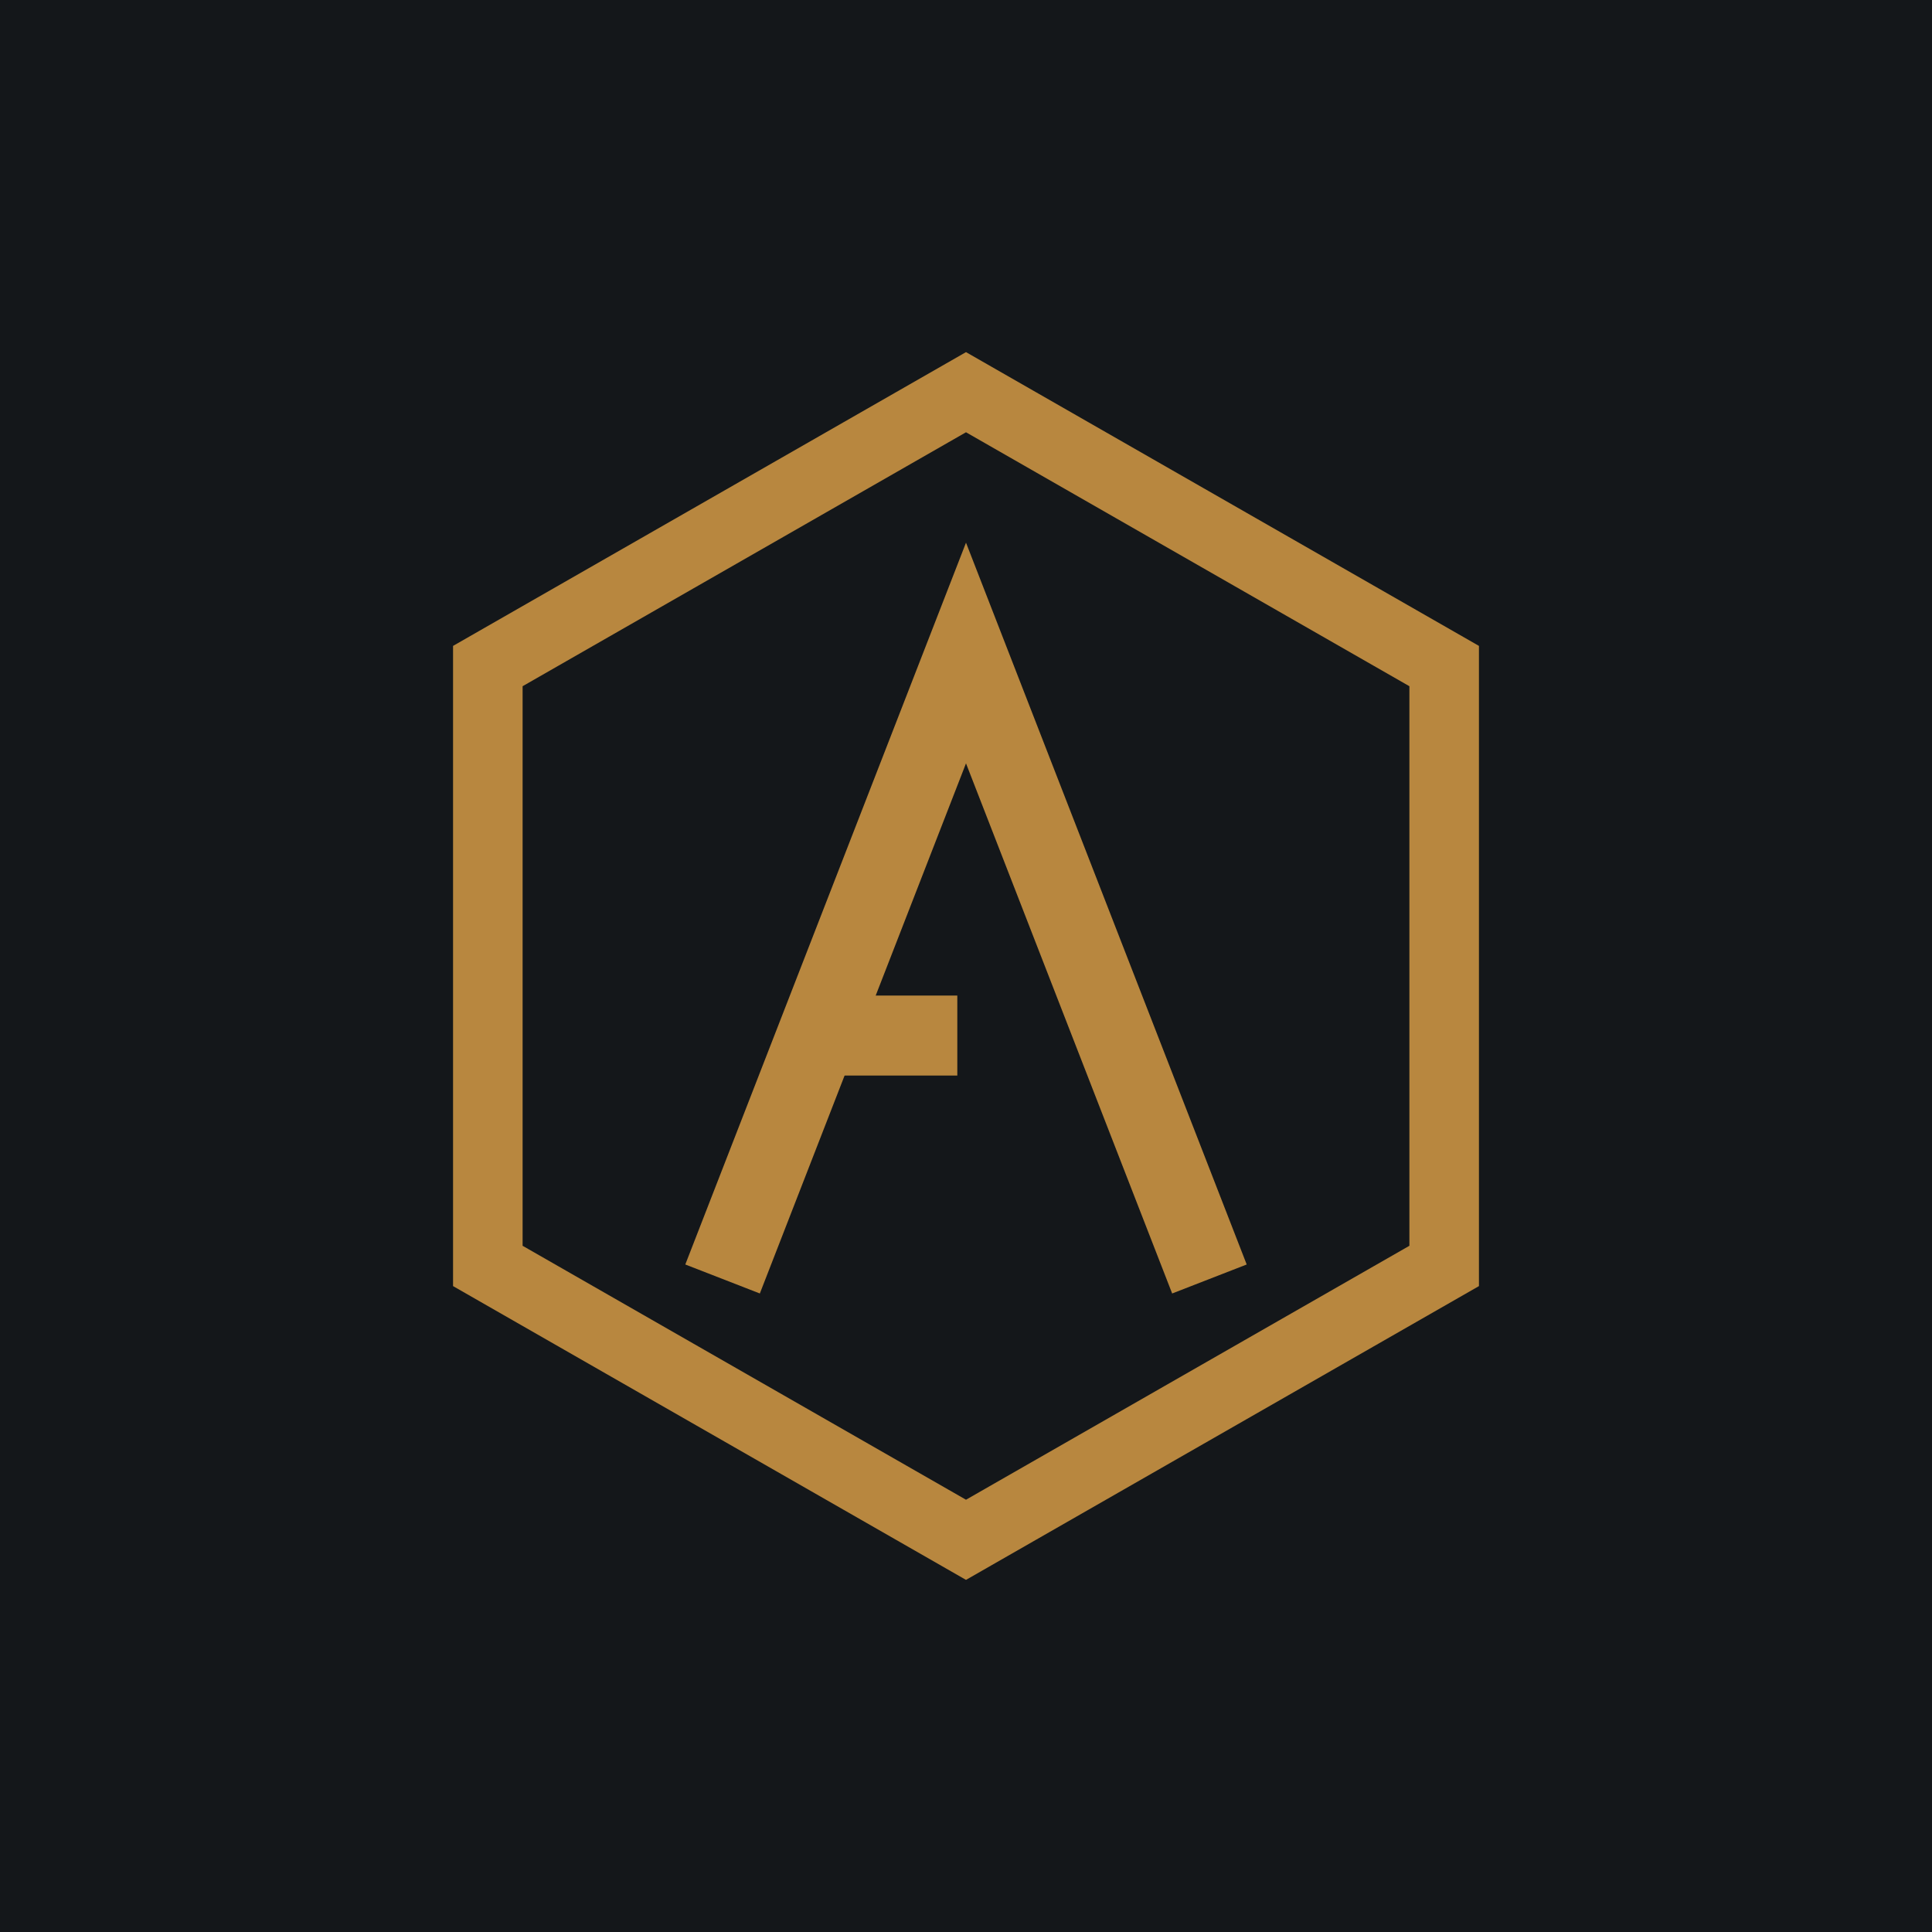
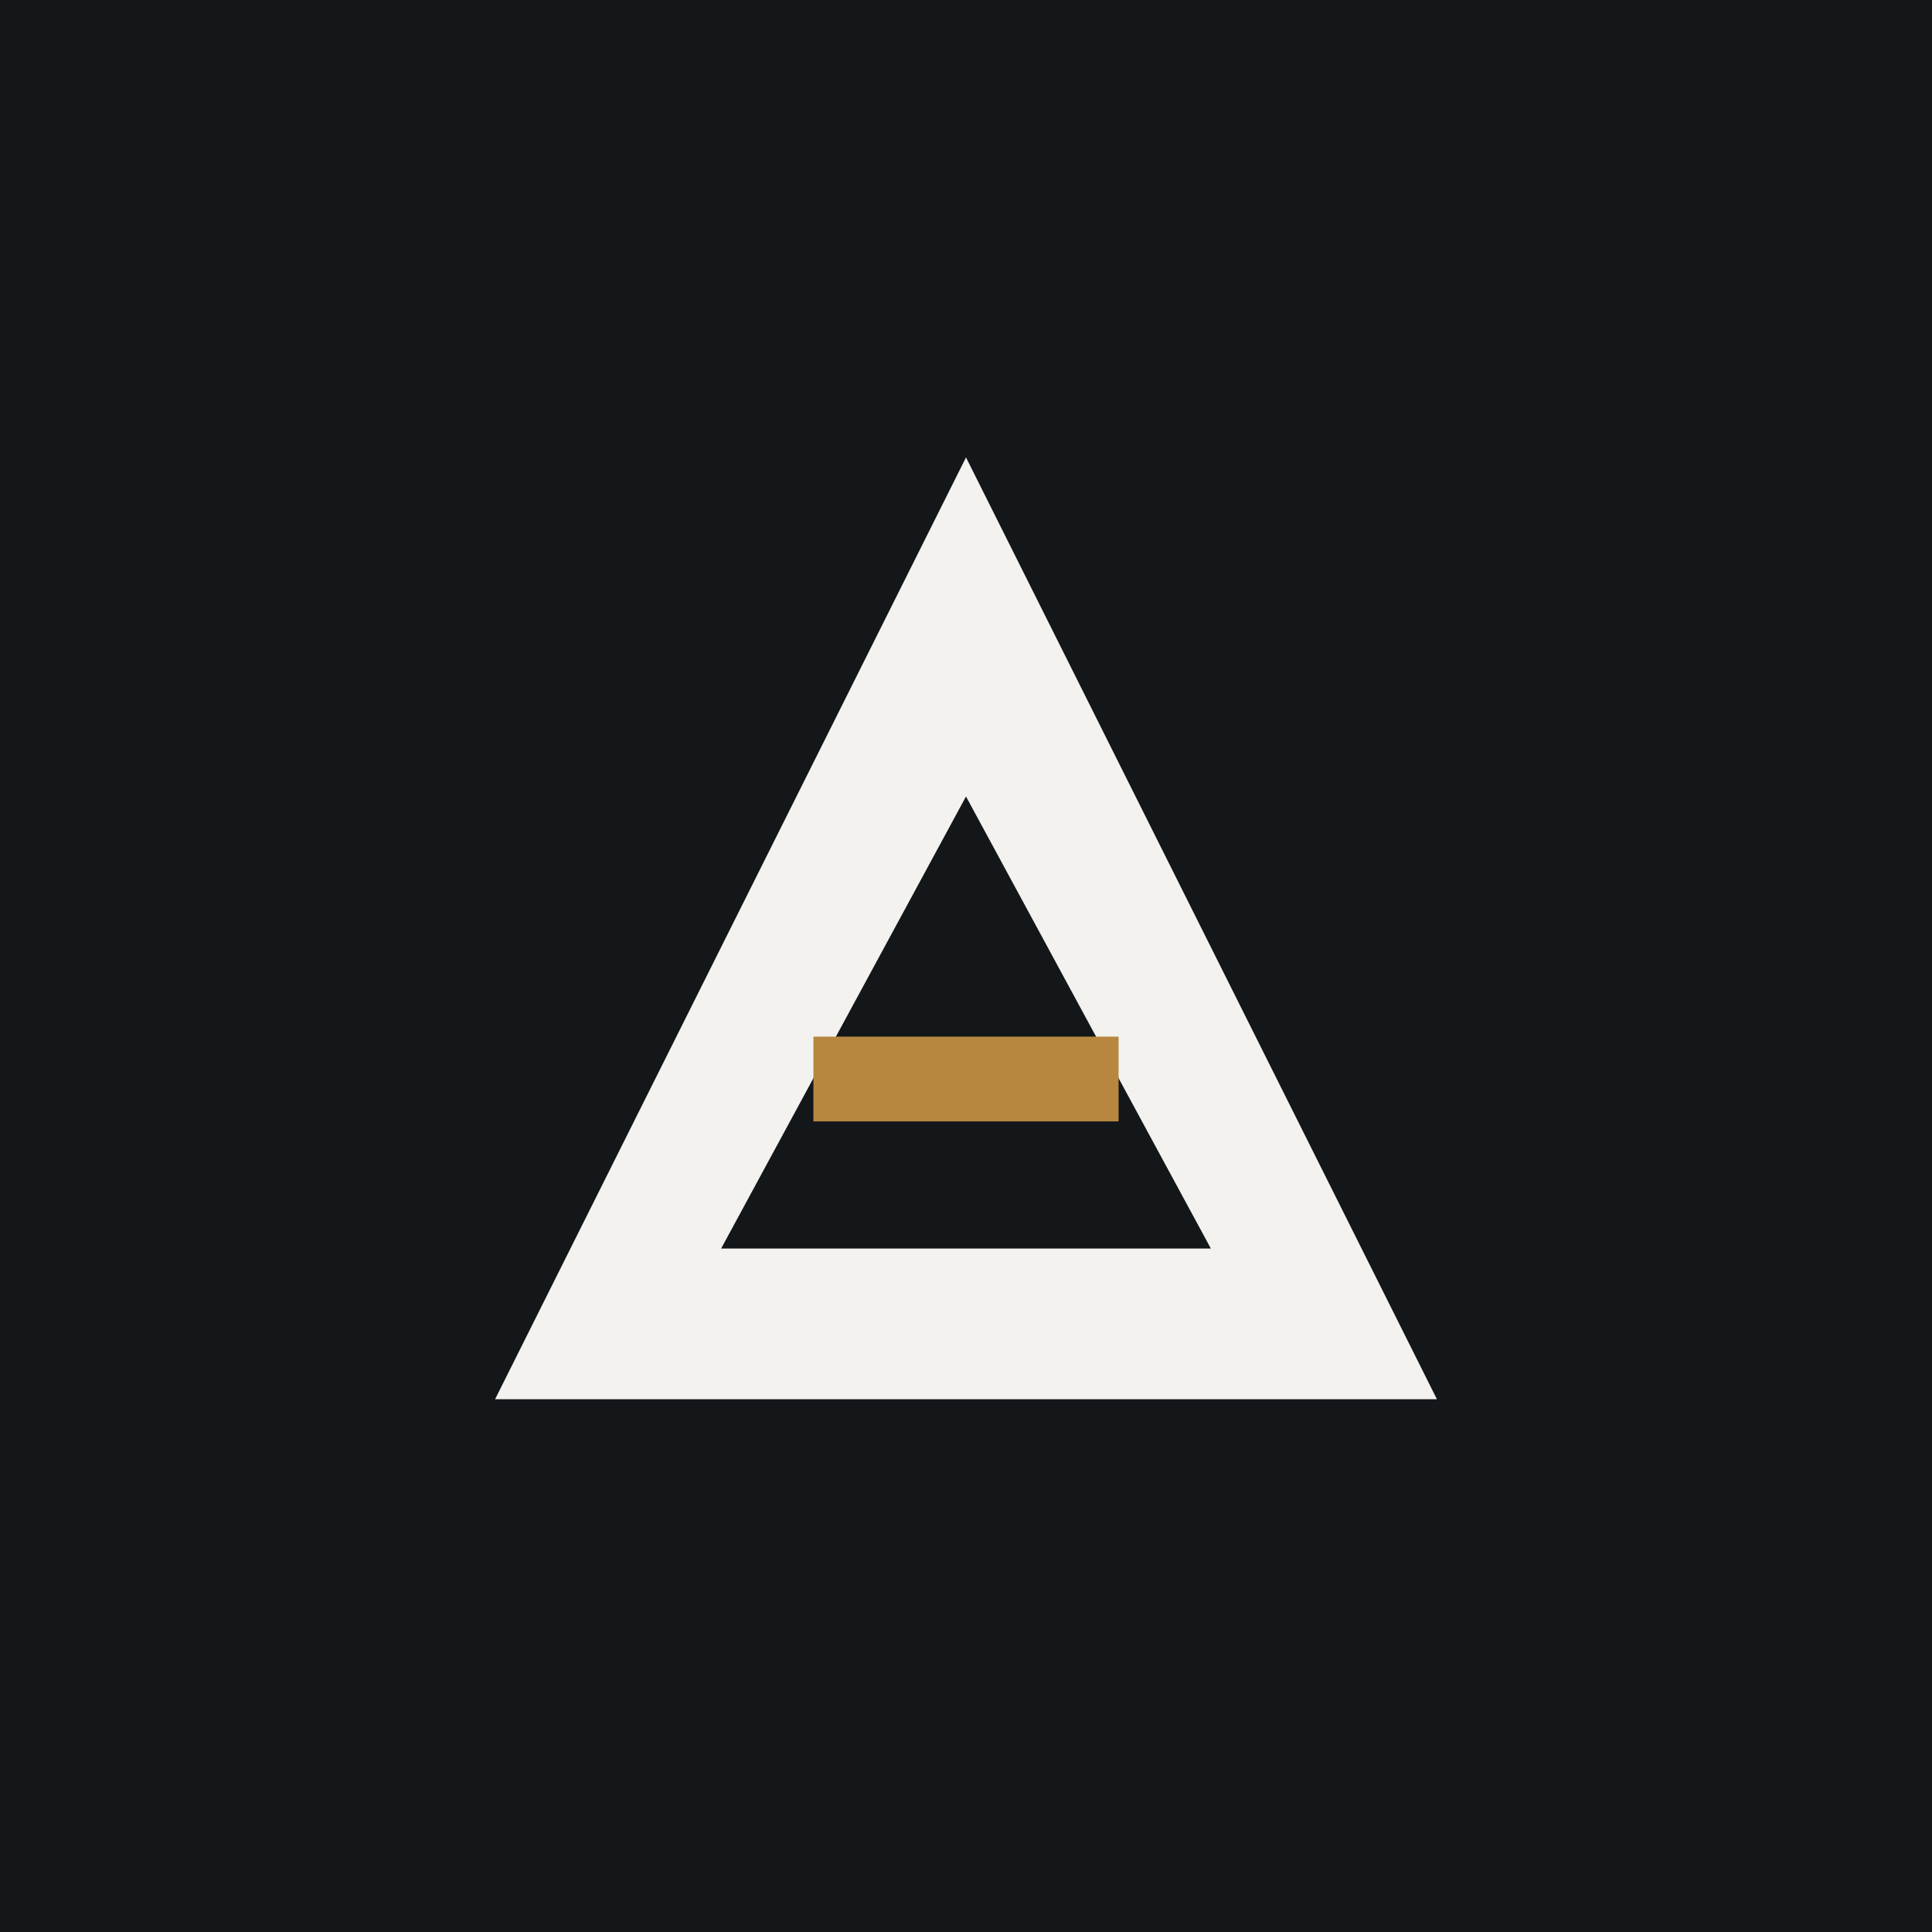
<svg xmlns="http://www.w3.org/2000/svg" viewBox="0 0 400 400" width="400" height="400" role="img" aria-label="Assay avatar">
  <rect width="400" height="400" fill="#14171A" />
-   <g transform="translate(200 200) scale(3.6) translate(-32 -36)" fill="none" stroke="#B8873F">
-     <path d="M32 3 L59.5 18.75 L59.5 53.25 L32 69 L4.5 53.25 L4.5 18.75 Z" stroke-width="4" stroke-linejoin="miter" />
-     <path d="M18 54 L32 18 L46 54" stroke-width="4.6" stroke-linejoin="miter" stroke-linecap="butt" />
-     <path d="M23.4 40 H31.5" stroke-width="4.6" stroke-linecap="butt" />
+   <g transform="translate(200 200) scale(3.9) translate(-32 -32)">
+     <path d="M32 5 L57 55 H7 Z M32 23 L45 47 H19 Z" fill="#F3F2EF" fill-rule="evenodd" />
+     <path d="M23.9 38 H40.1" stroke="#B8873F" stroke-width="4.5" stroke-linecap="butt" />
  </g>
</svg>
